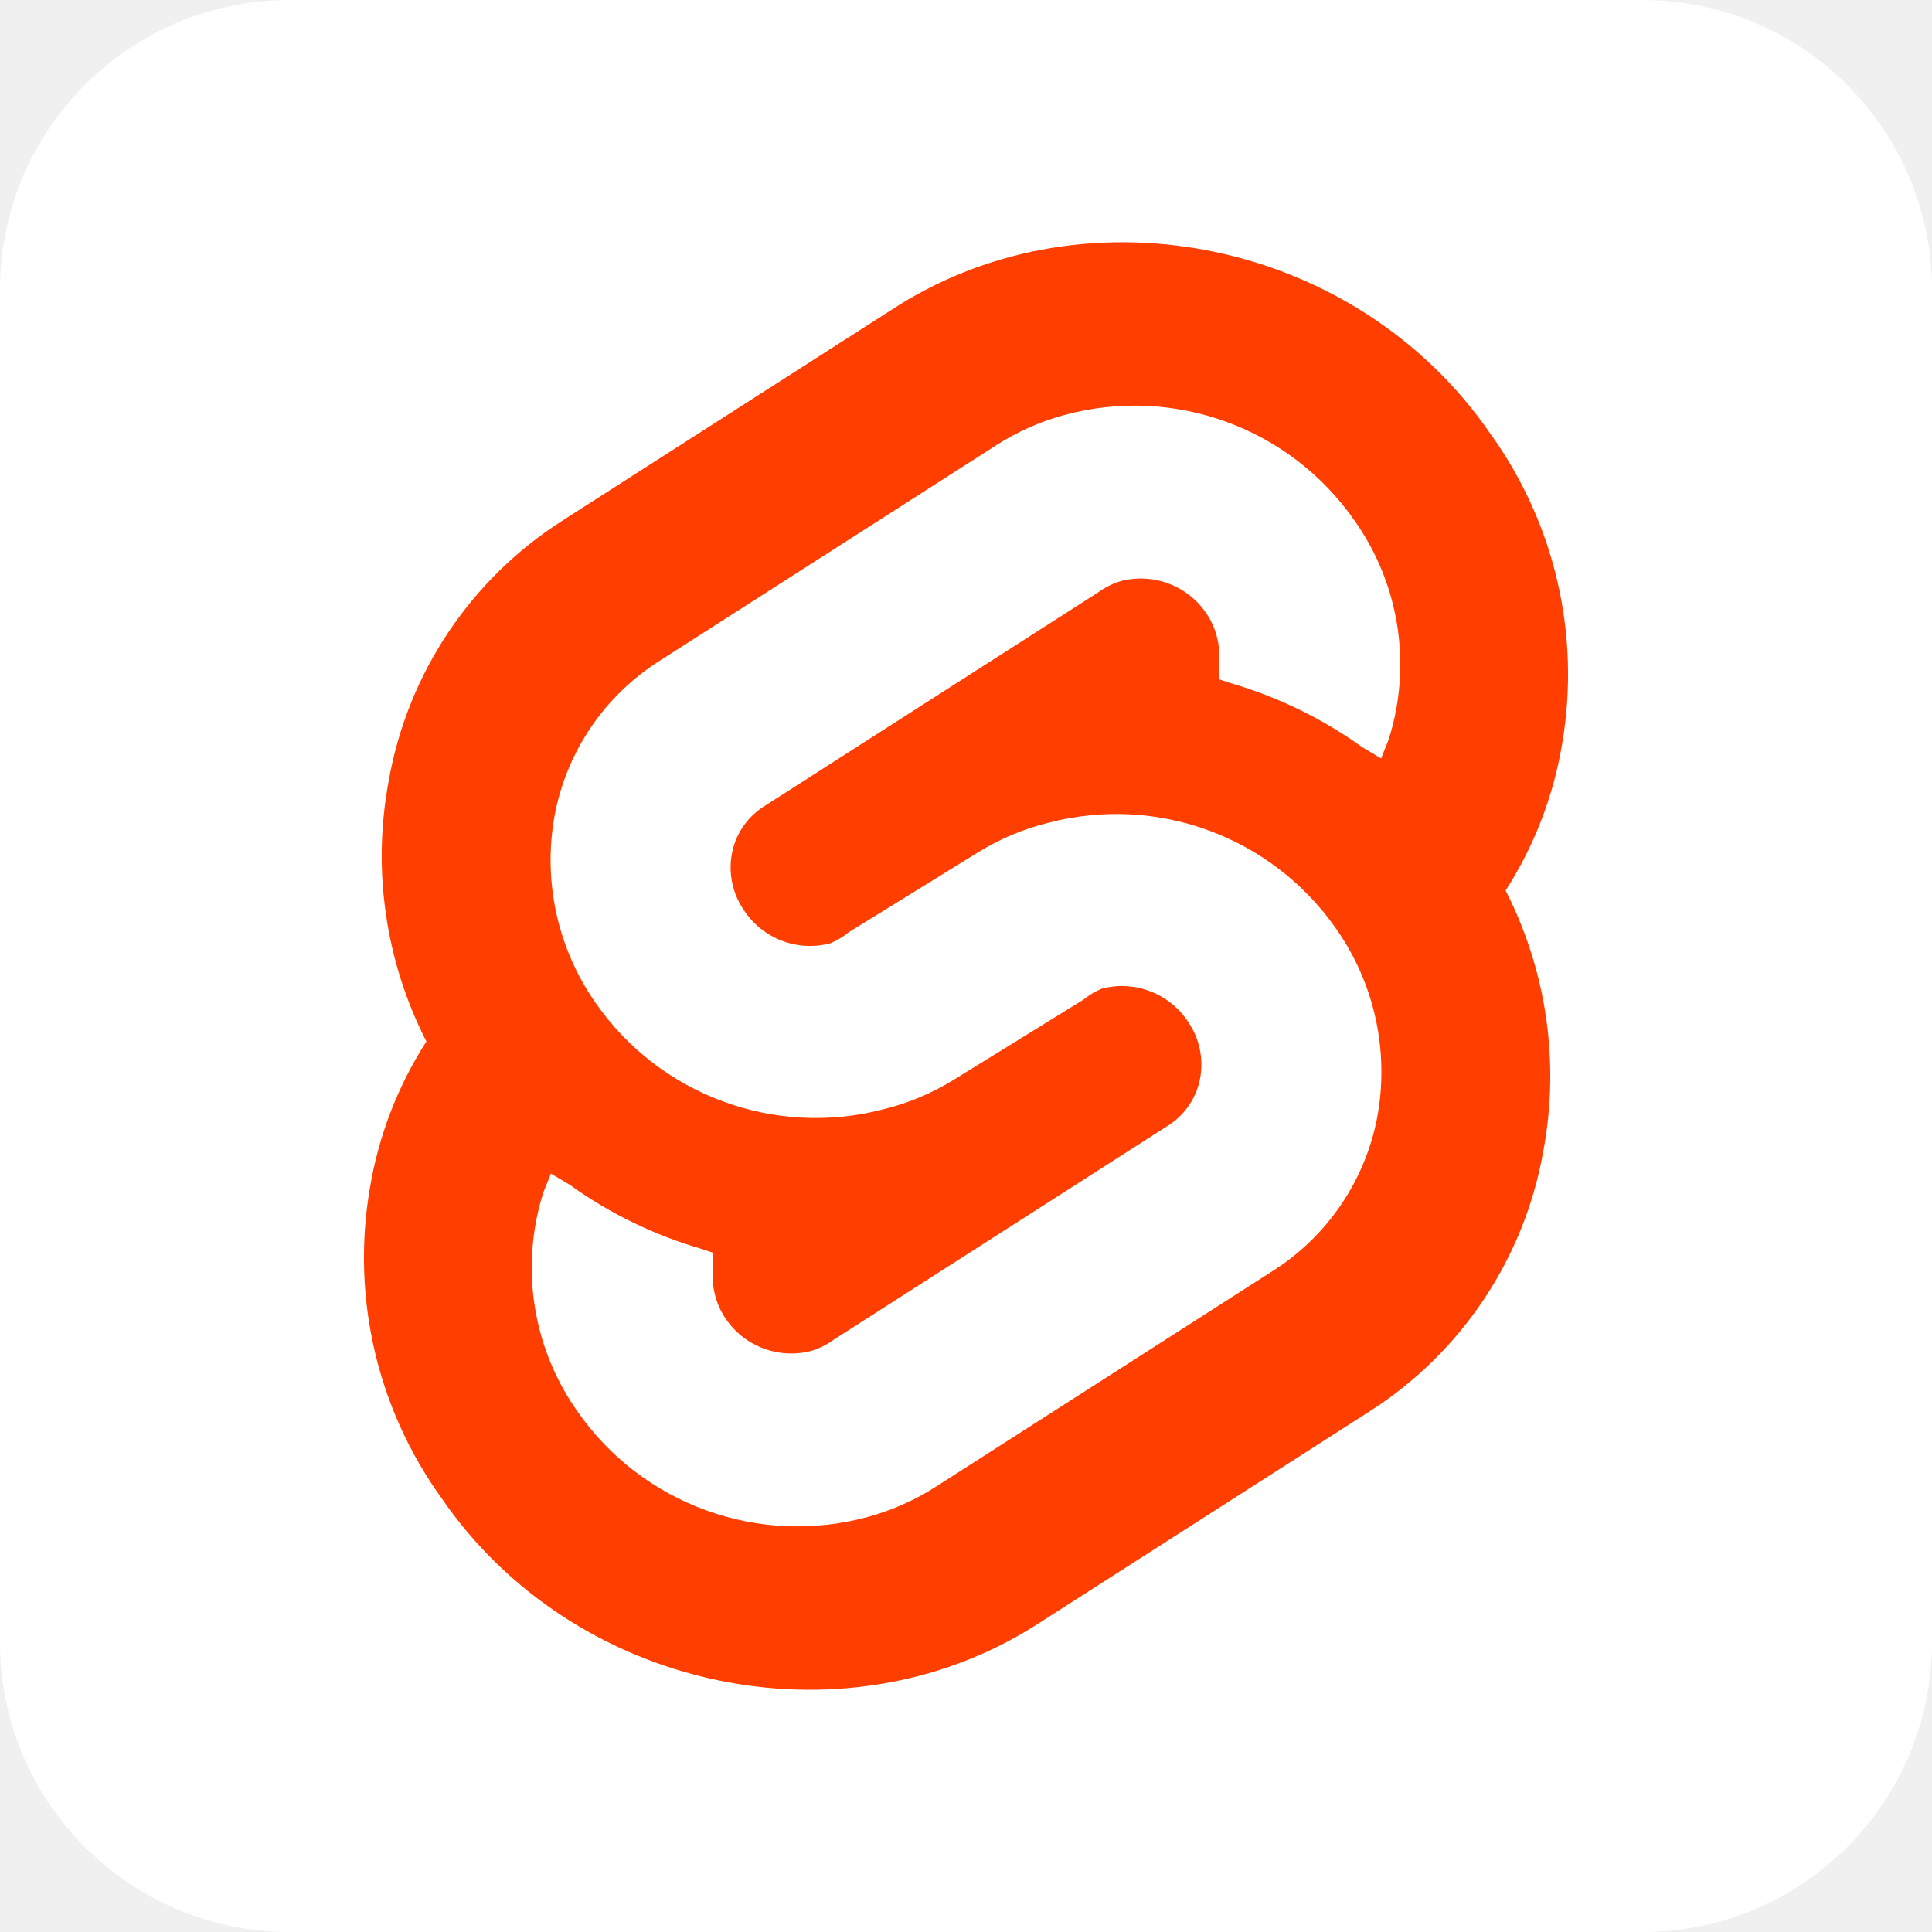
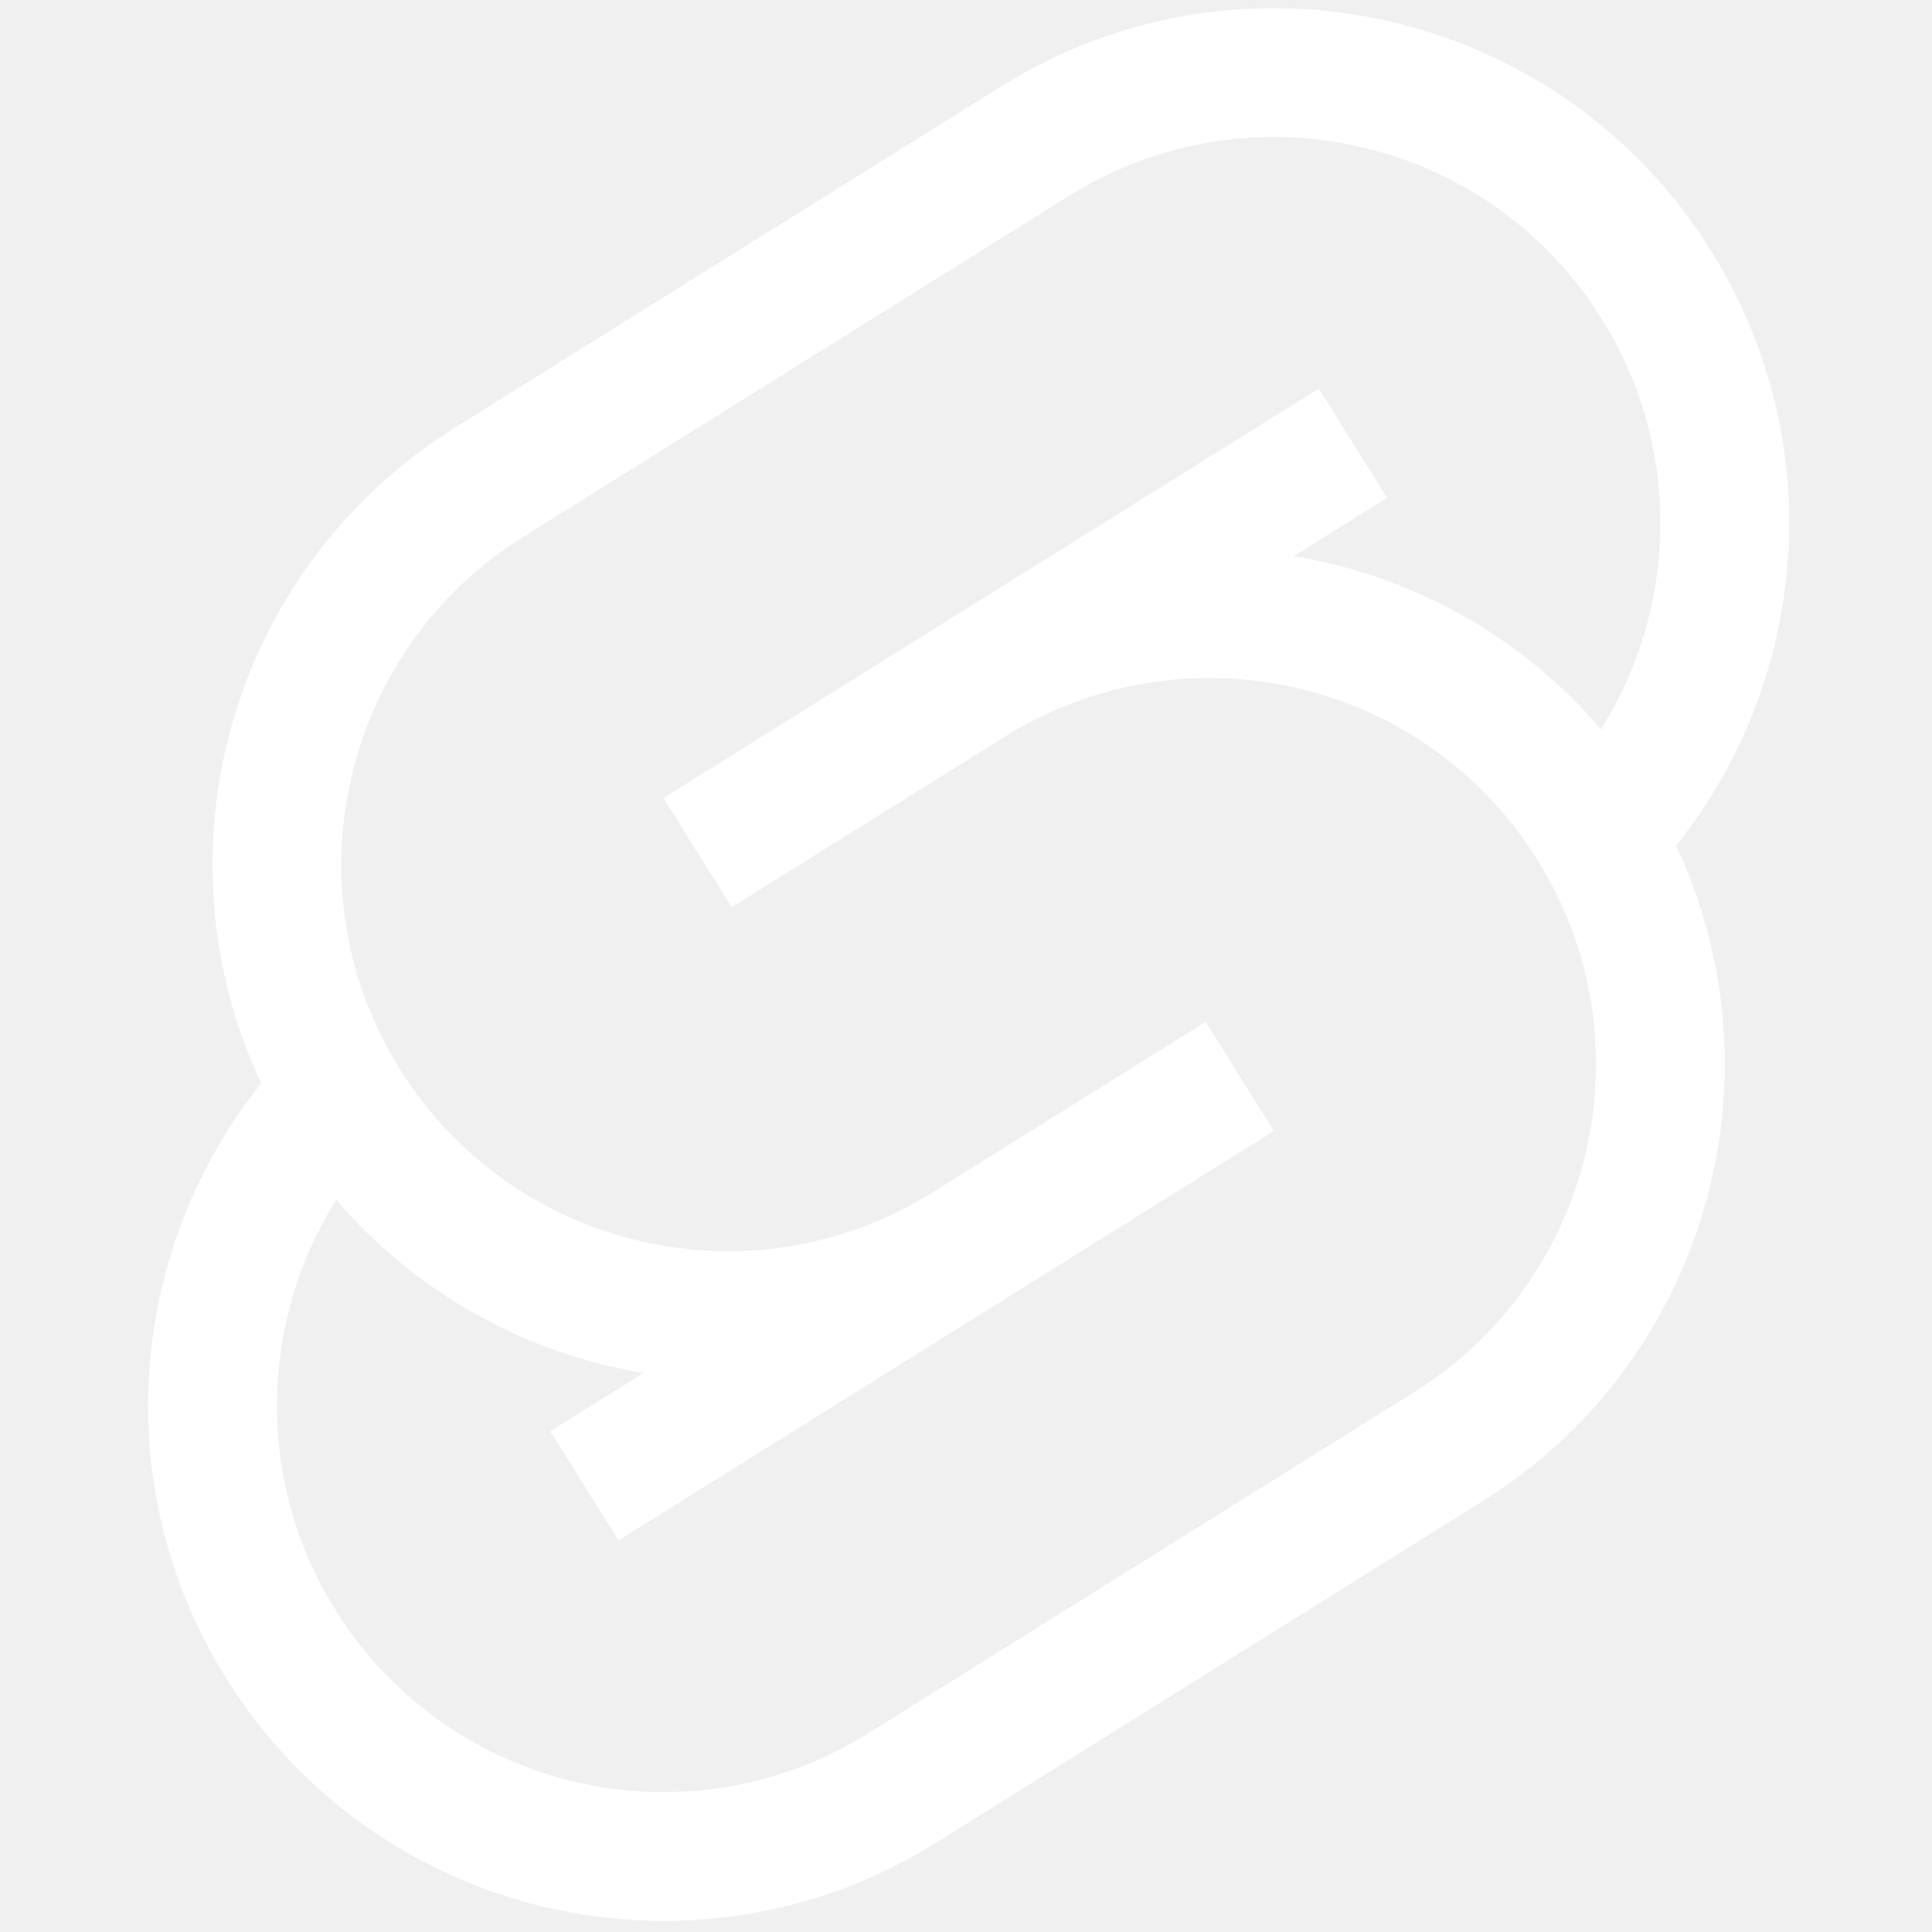
- <svg xmlns="http://www.w3.org/2000/svg" aria-label="Svelte" role="img" viewBox="0 0 512 512">
-   <rect width="512" height="512" rx="15%" fill="#ffffff" />
-   <path fill="#ff3e00" d="M395 115c-35-51-106-66-157-34l-89 57a103 103 0 00-46 69 108 108 0 0010 69 103 103 0 00-15 39 109 109 0 0019 82c35 51 106 66 157 34l89-57a103 103 0 0046-69 108 108 0 00-10-69 103 103 0 0015-39 109 109 0 00-19-82" />
-   <path fill="#ffffff" d="M230 402a71 71 0 01-77-28 66 66 0 01-11-50 62 62 0 012-8l2-5 5 3a115 115 0 0035 17l3 1v4a20 20 0 003 13 21 21 0 0023 9 20 20 0 006-3l89-57a19 19 0 008-12 20 20 0 00-3-15 21 21 0 00-23-9 20 20 0 00-5 3l-34 21a65 65 0 01-19 8 71 71 0 01-76-28 66 66 0 01-11-50 62 62 0 0128-41l89-57a65 65 0 0118-8 71 71 0 0177 28 66 66 0 0111 50 63 63 0 01-2 8l-2 5-5-3a115 115 0 00-35-17l-3-1v-4a20 20 0 00-3-13 21 21 0 00-23-9 20 20 0 00-6 3l-89 57a19 19 0 00-8 12 20 20 0 003 15 21 21 0 0023 9 20 20 0 005-3l34-21a65 65 0 0119-8 71 71 0 0176 28 66 66 0 0111 50 62 62 0 01-28 41l-89 57a65 65 0 01-18 8" />
+ <svg xmlns="http://www.w3.org/2000/svg" width="800px" height="800px" viewBox="0 0 15 15" fill="none">
+   <path fill-rule="evenodd" clip-rule="evenodd" d="M13.283 1.944C14.208 3.425 14.046 5.276 13.013 6.566C13.863 8.373 13.246 10.571 11.51 11.656L7.27 14.306C5.397 15.476 2.929 14.907 1.758 13.033C0.833 11.552 0.995 9.701 2.028 8.411C1.178 6.604 1.795 4.406 3.531 3.321L7.771 0.672C9.644 -0.499 12.112 0.071 13.283 1.944ZM8.301 1.52C9.706 0.642 11.557 1.069 12.435 2.474C13.065 3.482 13.023 4.719 12.43 5.663C11.805 4.93 10.952 4.468 10.045 4.318L10.769 3.865L10.239 3.017L5.151 6.196L5.681 7.044L7.801 5.72C9.206 4.842 11.057 5.269 11.935 6.674C12.813 8.079 12.386 9.93 10.98 10.808L6.74 13.458C5.335 14.336 3.484 13.908 2.606 12.503C1.977 11.495 2.018 10.258 2.611 9.315C3.237 10.047 4.089 10.509 4.997 10.66L4.272 11.112L4.802 11.96L9.89 8.781L9.361 7.933L7.24 9.258C5.835 10.136 3.984 9.708 3.106 8.303C2.228 6.898 2.656 5.047 4.061 4.169L8.301 1.52Z" fill="#FFFFFF" />
</svg>
